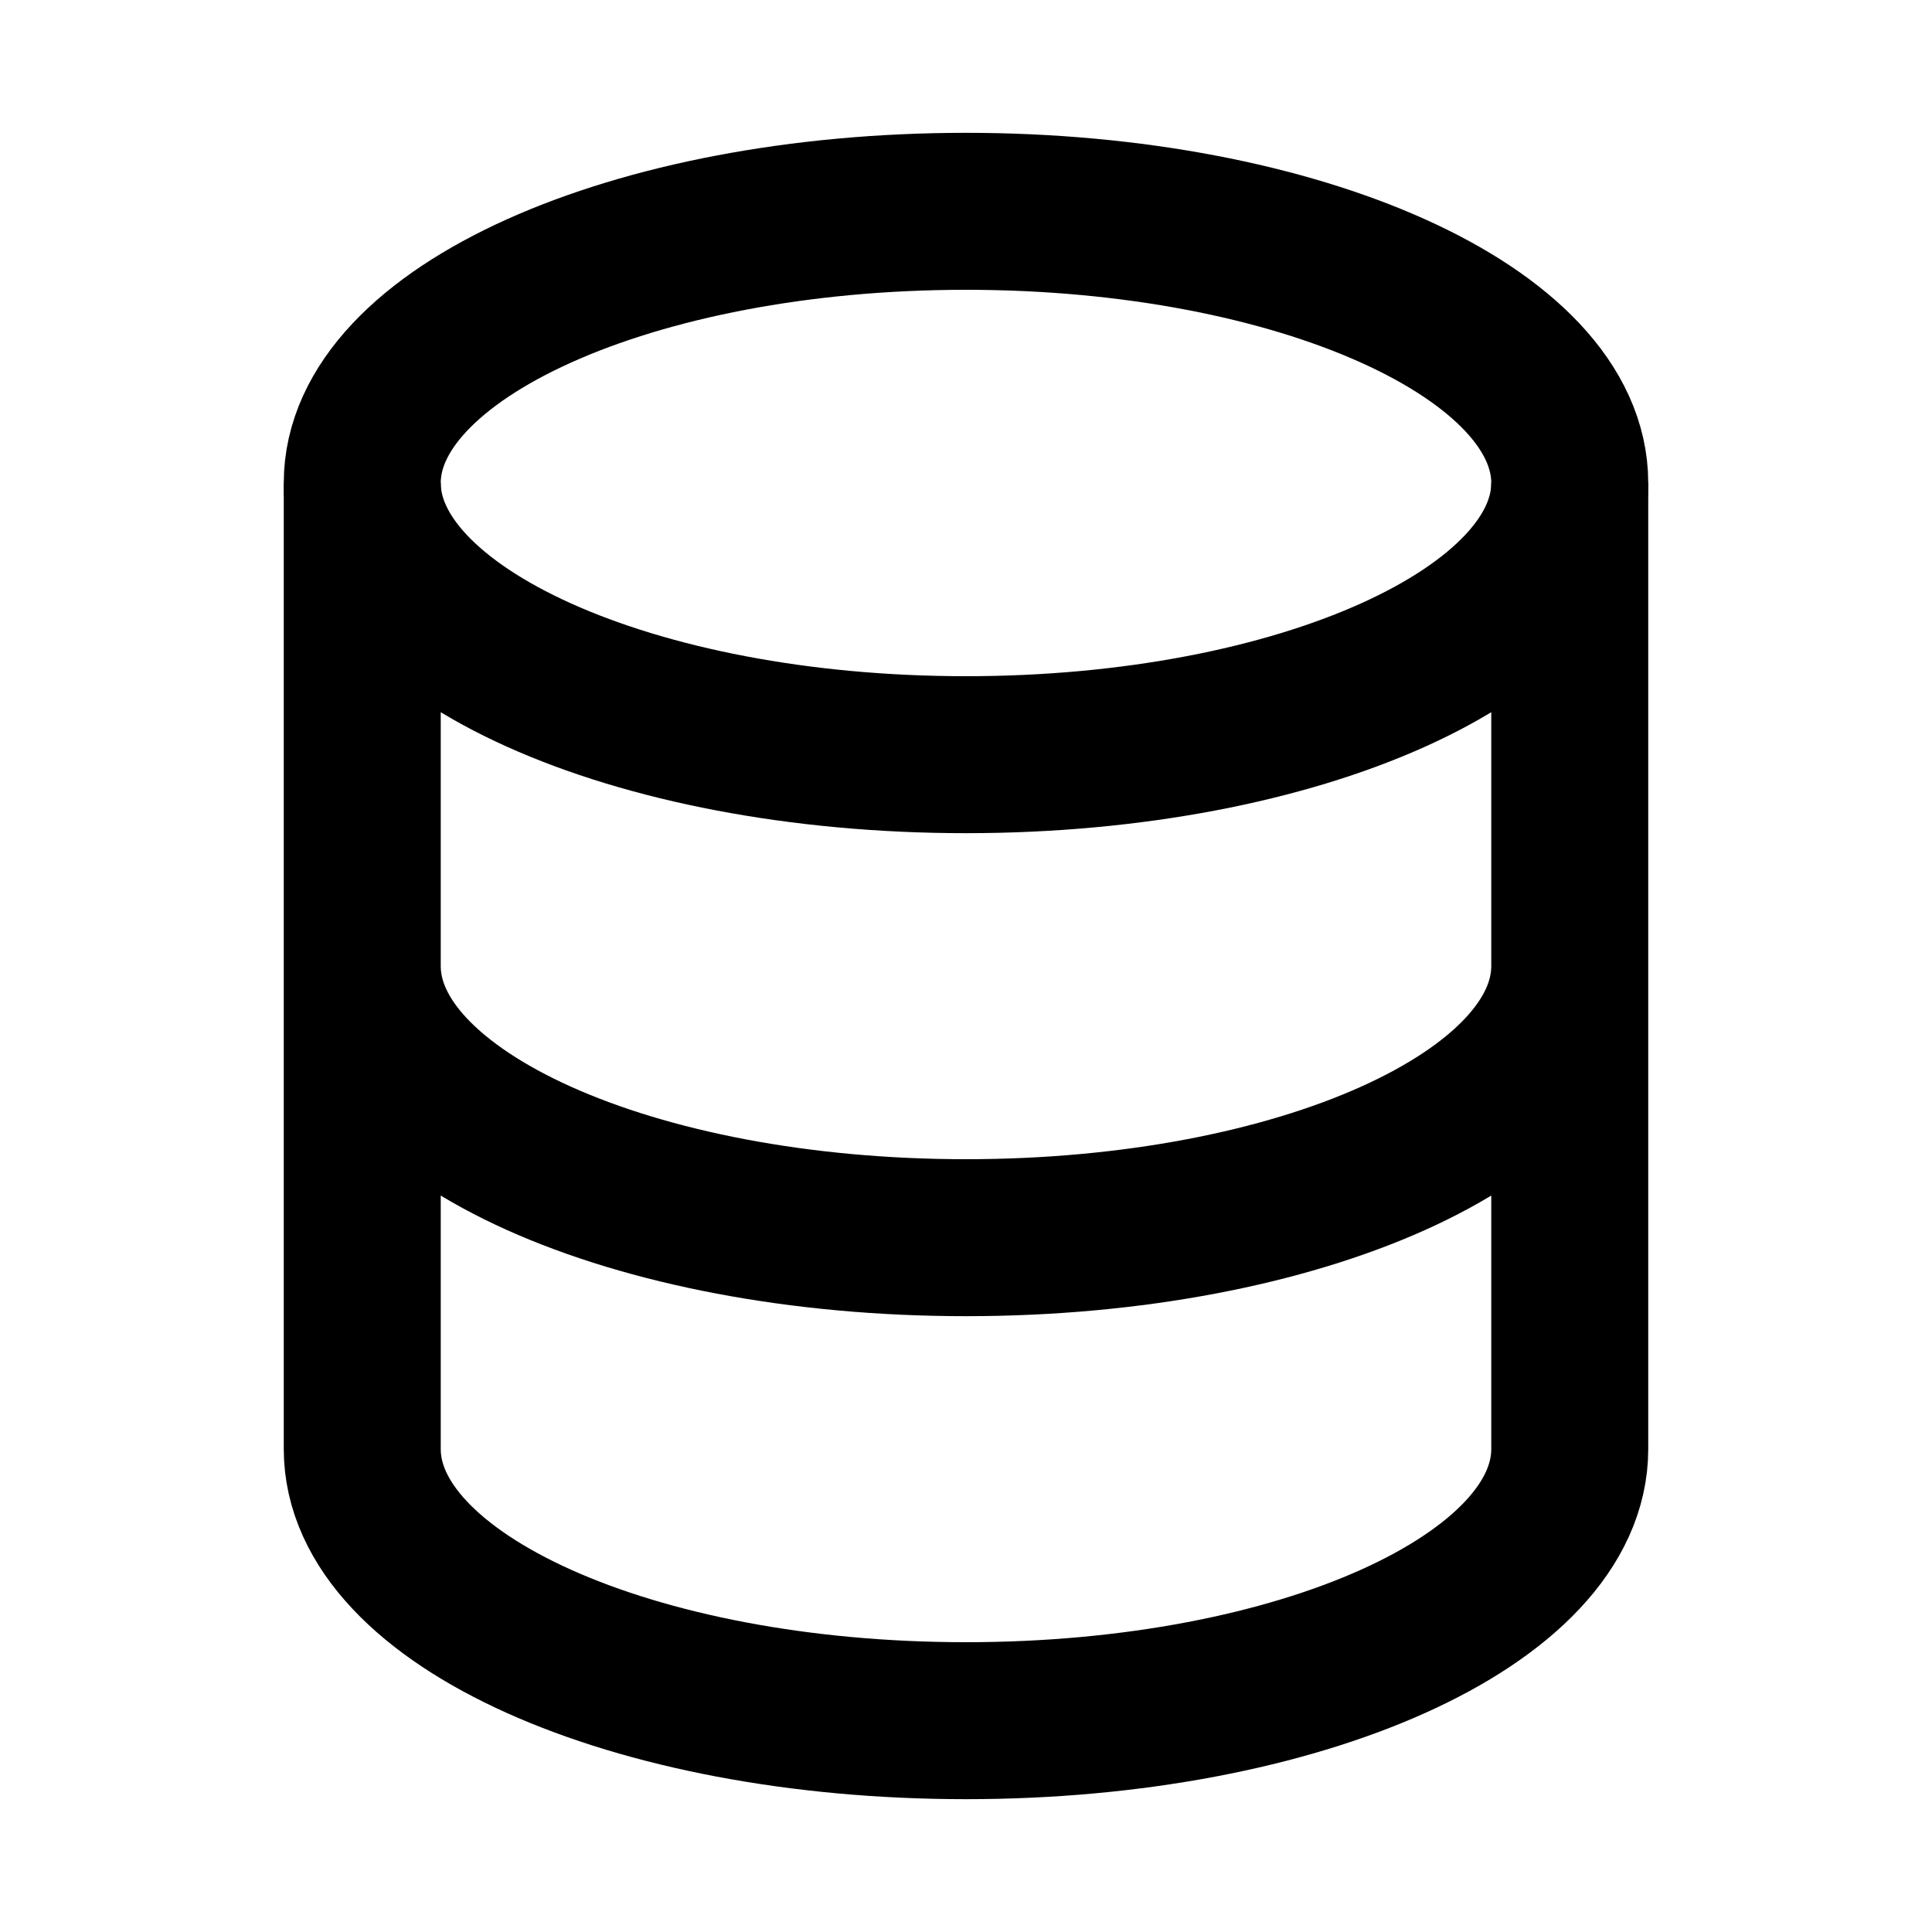
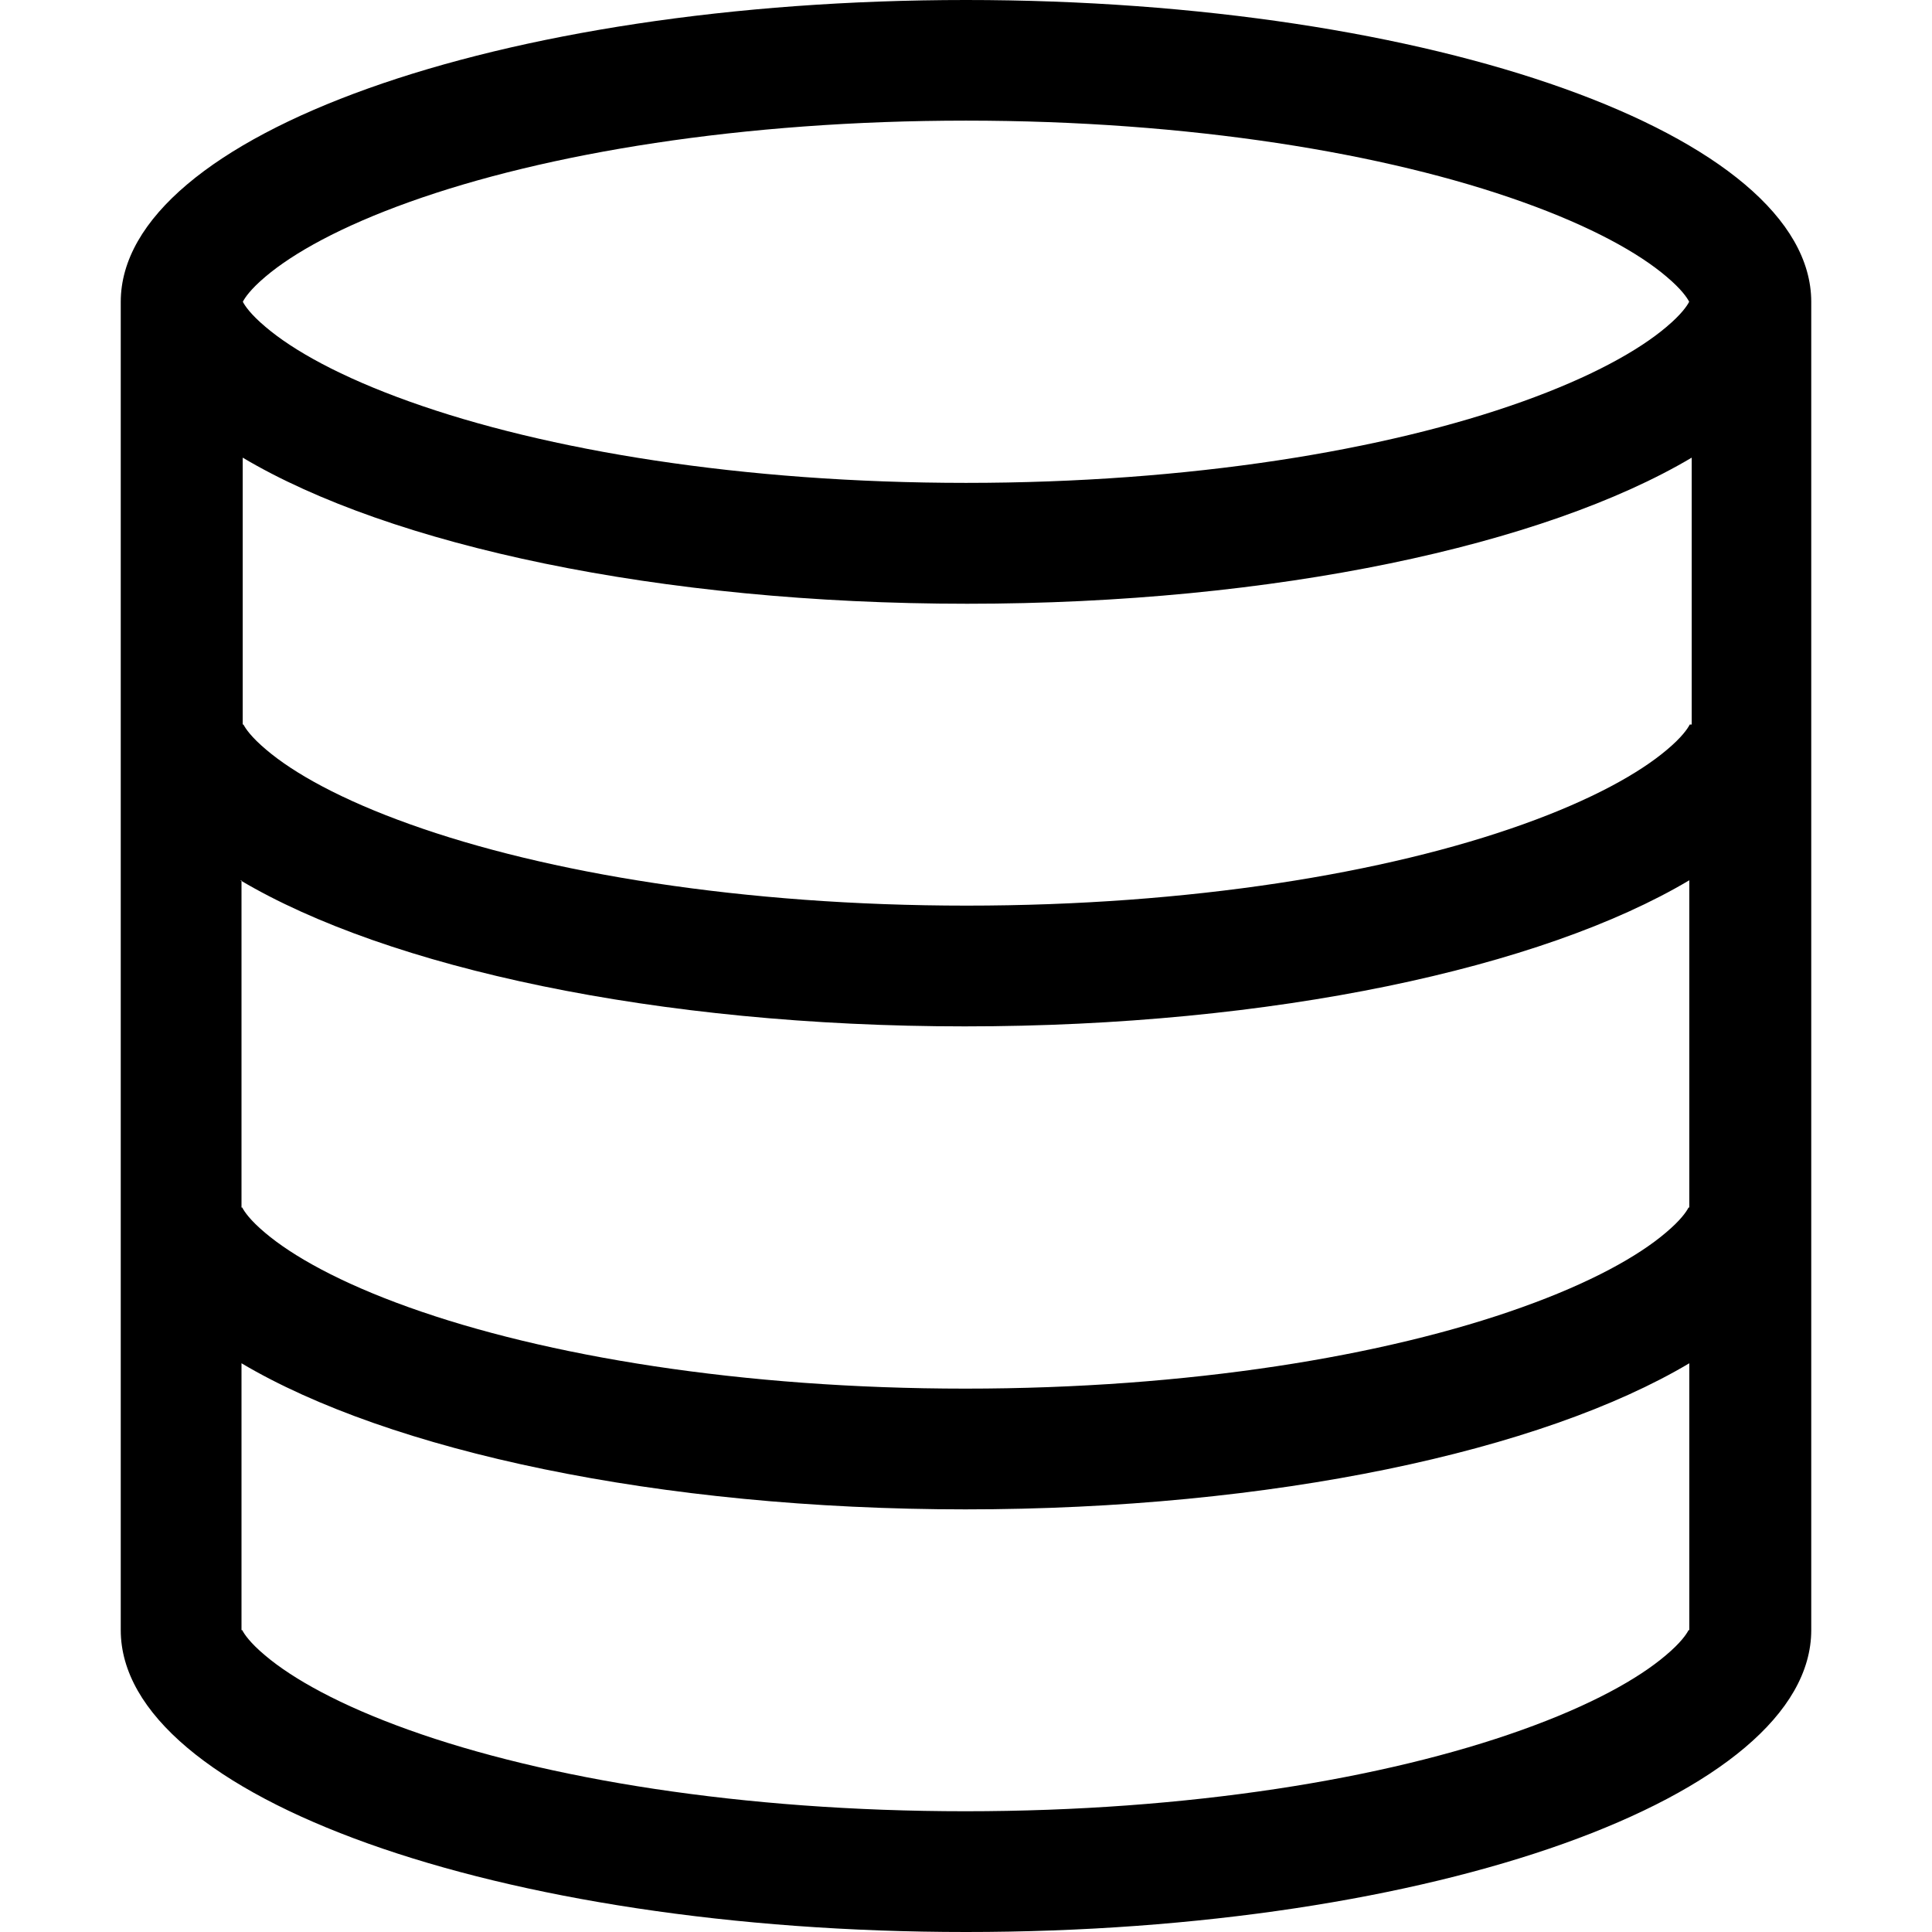
- <svg xmlns="http://www.w3.org/2000/svg" viewBox="0 0 16 16" fill="none">
-   <ellipse cx="8" cy="4" rx="5" ry="2.25" stroke="currentColor" stroke-width="1.3" />
-   <path d="M3 4v4c0 1.25 2.24 2.25 5 2.25s5-1 5-2.25V4M3 8v4c0 1.25 2.24 2.25 5 2.25s5-1 5-2.25V8" stroke="currentColor" stroke-width="1.3" />
+ <svg xmlns="http://www.w3.org/2000/svg" fill="none" viewBox="0 0 16 16">
+   <path d="m8 0c3.87 0 7 1.12 7 2.5v11c0 1.38-3.13 2.5-7 2.5-3.87 0-7-1.12-7-2.5v-11c0-1.38 3.13-2.5 7-2.5zm5.8 2.29c0.125 0.105 0.172 0.176 0.189 0.209-0.017 0.033-0.064 0.104-0.189 0.209-0.229 0.194-0.62 0.413-1.19 0.617-1.13 0.405-2.76 0.674-4.61 0.674s-3.48-0.269-4.61-0.674c-0.571-0.204-0.962-0.423-1.19-0.617-0.125-0.105-0.172-0.176-0.189-0.209 0.017-0.033 0.064-0.104 0.189-0.209 0.229-0.194 0.62-0.413 1.19-0.617 1.13-0.405 2.76-0.674 4.61-0.674s3.48 0.269 4.61 0.674c0.571 0.204 0.962 0.423 1.19 0.617zm-11.8 5v2.71h0.006c0.017 0.033 0.064 0.104 0.189 0.209 0.229 0.194 0.62 0.413 1.19 0.617 1.13 0.405 2.76 0.674 4.61 0.674s3.48-0.269 4.61-0.674c0.571-0.204 0.962-0.423 1.19-0.617 0.125-0.105 0.172-0.176 0.189-0.209h0.006v-2.71c-1.22 0.726-3.45 1.21-6 1.21-2.55 0-4.78-0.486-6-1.21zm12-1.29h-0.006c-0.017 0.033-0.064 0.104-0.189 0.209-0.229 0.194-0.62 0.413-1.19 0.617-1.13 0.405-2.76 0.674-4.61 0.674s-3.48-0.269-4.61-0.674c-0.571-0.204-0.962-0.423-1.19-0.617-0.125-0.105-0.172-0.176-0.189-0.209h-0.006v-2.21c1.22 0.726 3.45 1.21 6 1.21 2.55 0 4.78-0.486 6-1.21v2.21zm-6 6.5c-2.55 0-4.78-0.486-6-1.21v2.21h0.006c0.017 0.033 0.064 0.104 0.189 0.209 0.229 0.194 0.62 0.413 1.19 0.617 1.13 0.405 2.76 0.674 4.61 0.674s3.48-0.269 4.61-0.674c0.571-0.204 0.962-0.423 1.19-0.617 0.125-0.105 0.172-0.176 0.189-0.209h0.006v-2.21c-1.22 0.726-3.45 1.21-6 1.21z" clip-rule="evenodd" fill="currentColor" fill-rule="evenodd" />
</svg>
